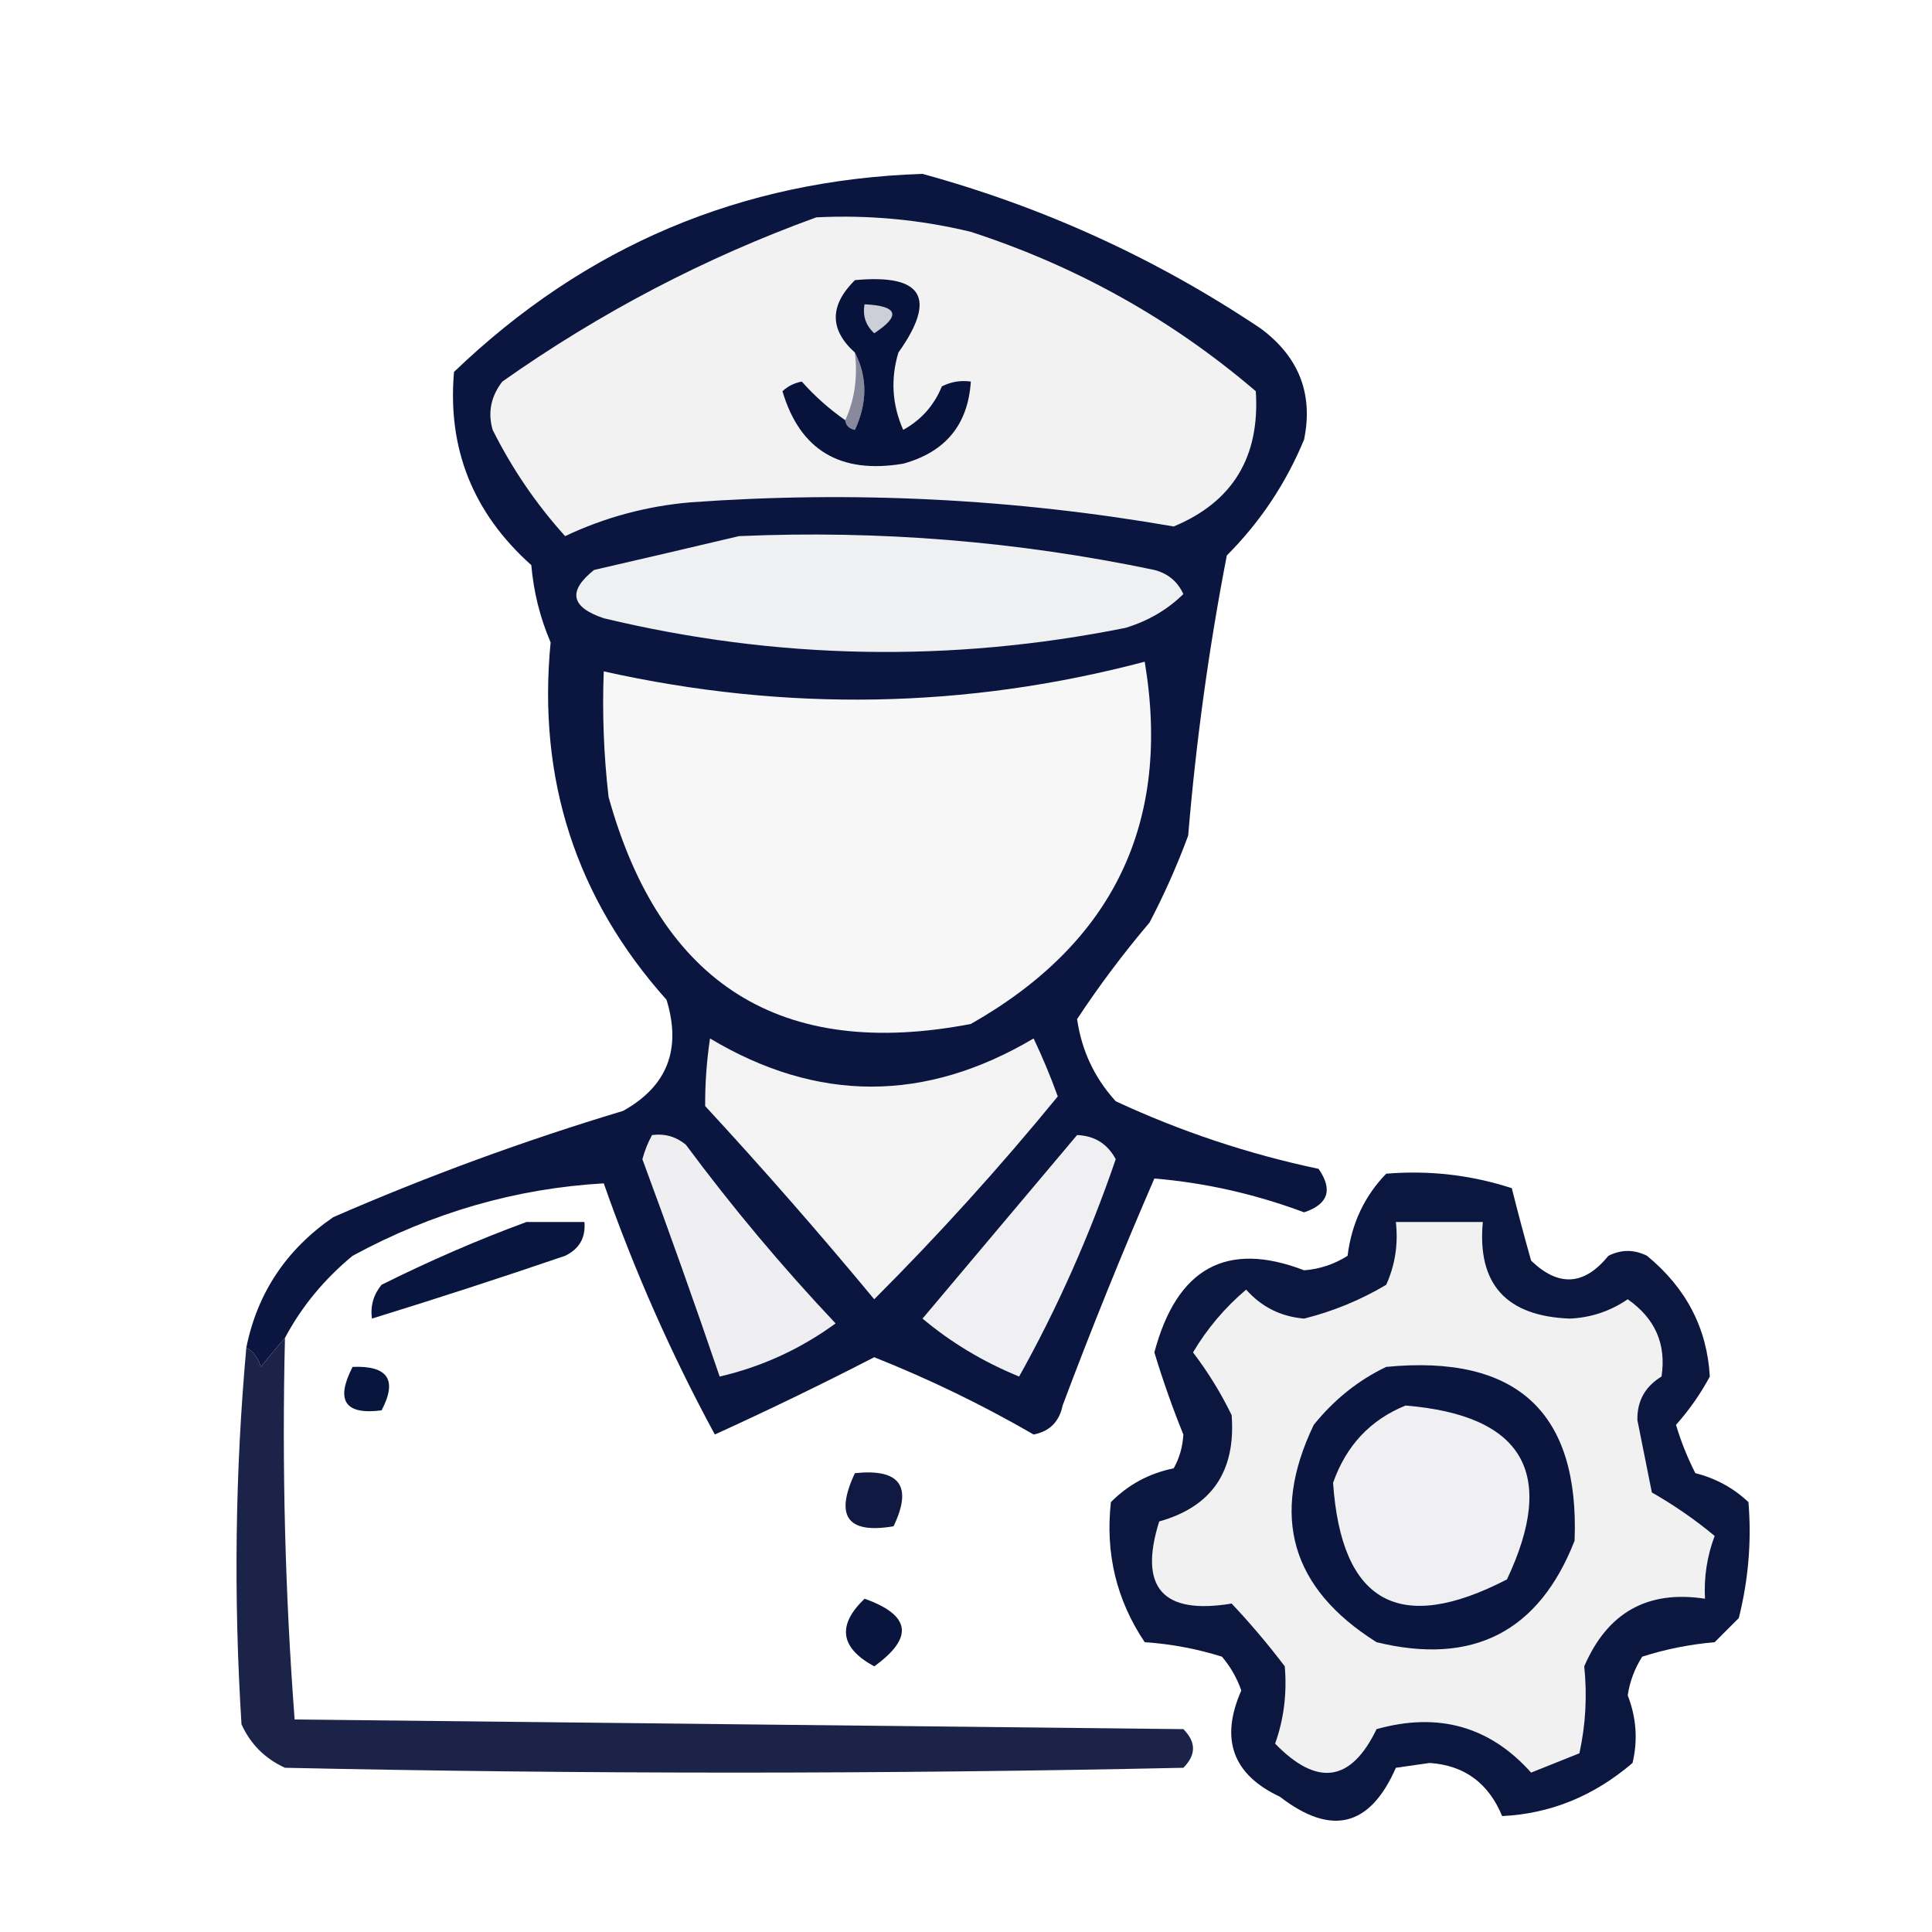
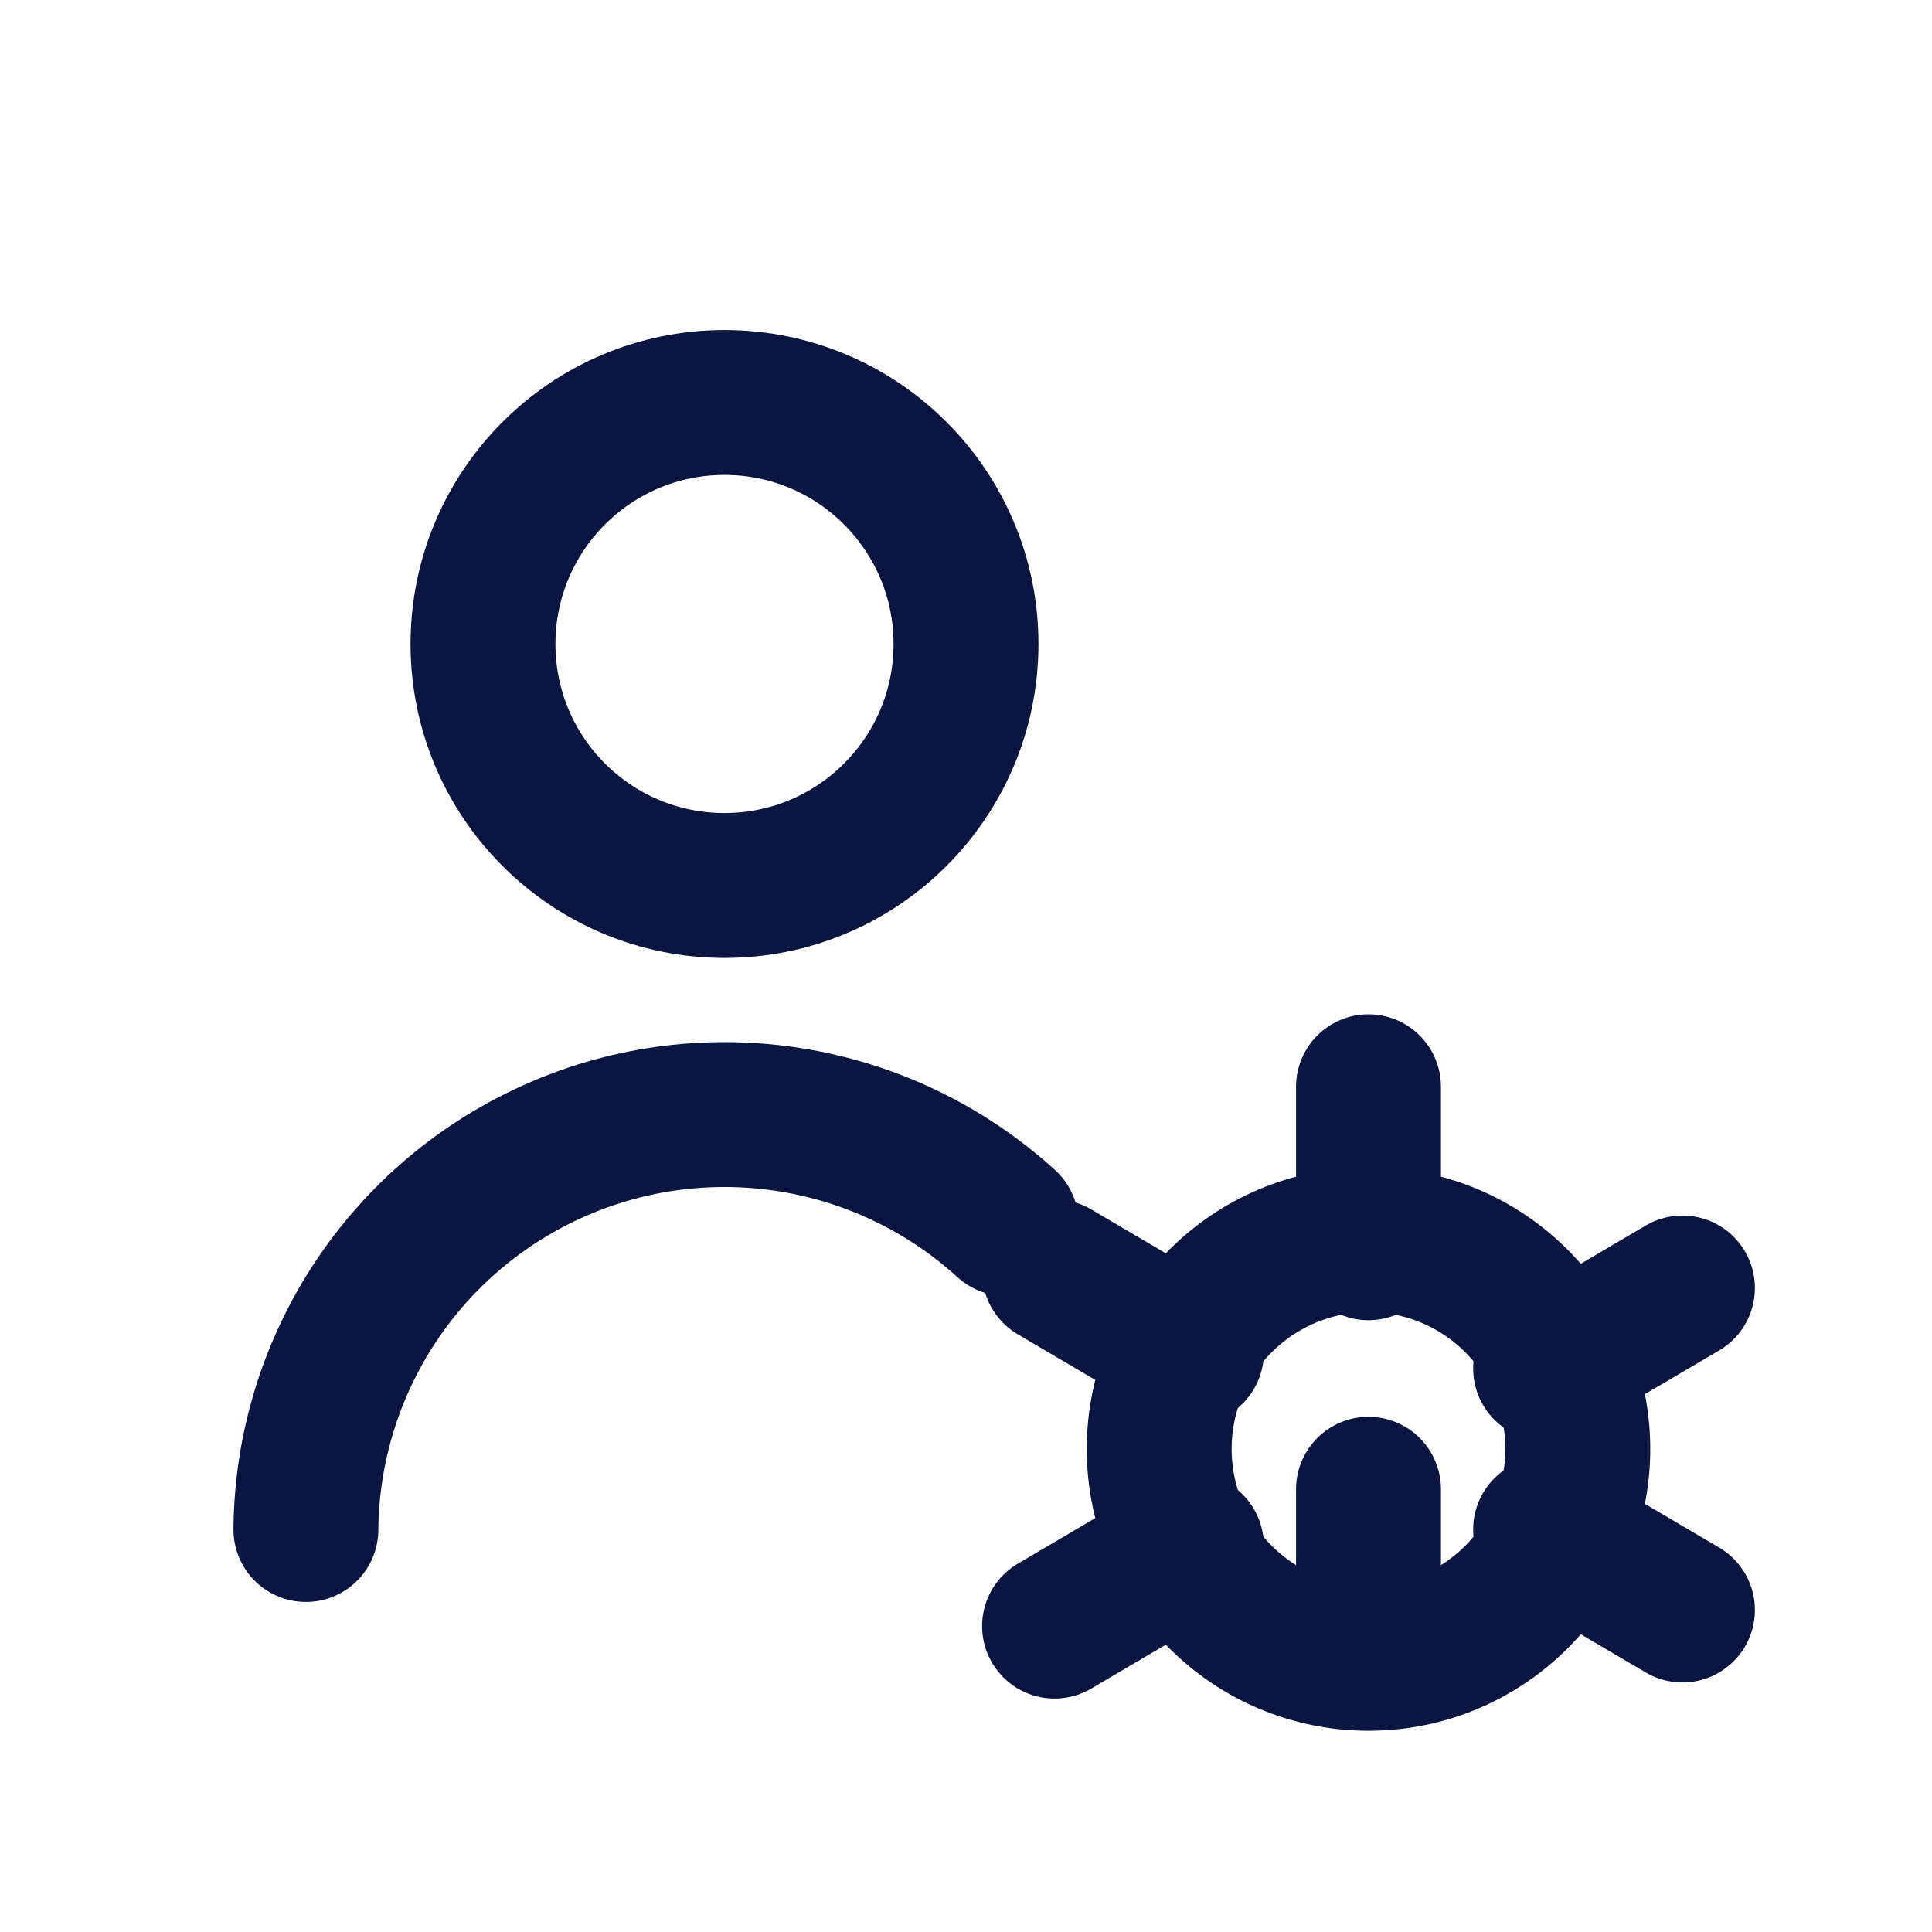
- <svg xmlns="http://www.w3.org/2000/svg" version="1.1" width="200px" height="200px" style="shape-rendering:geometricPrecision; text-rendering:geometricPrecision; image-rendering:optimizeQuality; fill-rule:evenodd; clip-rule:evenodd">
-   <g>
-     <path style="opacity:1" fill="#0a163f" d="M 29.5,138.5 C 28.685,139.429 27.852,140.429 27,141.5C 26.722,140.584 26.222,139.918 25.5,139.5C 26.641,133.842 29.641,129.342 34.5,126C 44.27,121.743 54.27,118.076 64.5,115C 69.069,112.459 70.569,108.625 69,103.5C 59.627,93.007 55.627,80.674 57,66.5C 55.908,63.956 55.241,61.289 55,58.5C 48.969,53.115 46.303,46.448 47,38.5C 60.584,25.456 76.75,18.622 95.5,18C 108.053,21.444 119.72,26.777 130.5,34C 134.462,36.934 135.962,40.767 135,45.5C 133.118,50.044 130.451,54.044 127,57.5C 125.148,67.058 123.815,76.725 123,86.5C 121.861,89.583 120.528,92.583 119,95.5C 116.274,98.717 113.774,102.05 111.5,105.5C 111.974,108.764 113.307,111.598 115.5,114C 122.227,117.131 129.227,119.464 136.5,121C 138,123.167 137.5,124.667 135,125.5C 129.925,123.605 124.758,122.438 119.5,122C 116.142,129.736 112.976,137.57 110,145.5C 109.653,147.18 108.653,148.18 107,148.5C 101.709,145.438 96.209,142.771 90.5,140.5C 85.097,143.284 79.597,145.951 74,148.5C 69.51,140.224 65.677,131.557 62.5,122.5C 53.425,123.018 44.759,125.518 36.5,130C 33.546,132.441 31.213,135.275 29.5,138.5 Z" />
-   </g>
-   <g>
-     <path style="opacity:1" fill="#08153e" d="M 54.5,126.5 C 56.5,126.5 58.5,126.5 60.5,126.5C 60.64,128.124 59.973,129.29 58.5,130C 51.818,132.283 45.151,134.45 38.5,136.5C 38.33,135.178 38.663,134.011 39.5,133C 44.477,130.517 49.477,128.35 54.5,126.5 Z" />
-   </g>
-   <g>
-     <path style="opacity:1" fill="#f0f0f2" d="M 111.5,117.5 C 113.311,117.572 114.644,118.405 115.5,120C 112.8,127.889 109.467,135.389 105.5,142.5C 101.799,140.988 98.466,138.988 95.5,136.5C 100.856,130.147 106.19,123.814 111.5,117.5 Z" />
-   </g>
-   <g>
-     <path style="opacity:1" fill="#efeff1" d="M 67.5,117.5 C 68.822,117.33 69.989,117.663 71,118.5C 75.79,124.959 80.957,131.126 86.5,137C 82.856,139.656 78.856,141.489 74.5,142.5C 71.943,134.997 69.276,127.497 66.5,120C 66.743,119.098 67.077,118.265 67.5,117.5 Z" />
-   </g>
-   <g>
-     <path style="opacity:1" fill="#f3f3f4" d="M 73.5,107.5 C 84.608,114.149 95.774,114.149 107,107.5C 107.931,109.459 108.764,111.459 109.5,113.5C 103.508,120.825 97.175,127.825 90.5,134.5C 84.853,127.685 79.02,121.019 73,114.5C 72.982,112.203 73.149,109.869 73.5,107.5 Z" />
-   </g>
-   <g>
-     <path style="opacity:1" fill="#f7f7f7" d="M 118.5,68.5 C 121.28,85.11 115.28,97.61 100.5,106C 80.883,109.765 68.383,101.932 63,82.5C 62.501,78.179 62.334,73.846 62.5,69.5C 81.379,73.71 100.046,73.377 118.5,68.5 Z" />
-   </g>
-   <g>
-     <path style="opacity:1" fill="#eff0f1" d="M 76.5,55.5 C 91.001,54.867 105.334,56.034 119.5,59C 120.91,59.368 121.91,60.201 122.5,61.5C 120.847,63.121 118.847,64.288 116.5,65C 98.38,68.629 80.38,68.295 62.5,64C 59.085,62.857 58.751,61.19 61.5,59C 66.626,57.82 71.626,56.654 76.5,55.5 Z" />
-   </g>
-   <g>
-     <path style="opacity:1" fill="#f2f2f3" d="M 84.5,22.5 C 89.913,22.229 95.246,22.729 100.5,24C 111.482,27.571 121.315,33.071 130,40.5C 130.443,47.298 127.61,51.965 121.5,54.5C 104.953,51.622 88.286,50.789 71.5,52C 66.944,52.389 62.611,53.556 58.5,55.5C 55.505,52.18 53.005,48.513 51,44.5C 50.48,42.711 50.813,41.044 52,39.5C 62.122,32.357 72.956,26.69 84.5,22.5 Z" />
-   </g>
-   <g>
-     <path style="opacity:1" fill="#88899c" d="M 88.5,36.5 C 89.8,39.024 89.8,41.691 88.5,44.5C 87.893,44.376 87.56,44.043 87.5,43.5C 88.468,41.393 88.802,39.059 88.5,36.5 Z" />
-   </g>
-   <g>
-     <path style="opacity:1" fill="#07133b" d="M 87.5,43.5 C 87.56,44.043 87.893,44.376 88.5,44.5C 89.8,41.691 89.8,39.024 88.5,36.5C 85.86,34.121 85.86,31.621 88.5,29C 95.52,28.34 97.02,30.84 93,36.5C 92.182,39.227 92.348,41.894 93.5,44.5C 95.362,43.472 96.695,41.972 97.5,40C 98.448,39.517 99.448,39.35 100.5,39.5C 100.21,43.961 97.877,46.794 93.5,48C 86.973,49.098 82.807,46.598 81,40.5C 81.561,39.978 82.228,39.645 83,39.5C 84.351,41.018 85.851,42.352 87.5,43.5 Z" />
-   </g>
-   <g>
-     <path style="opacity:1" fill="#cccfd8" d="M 89.5,31.5 C 92.957,31.667 93.29,32.667 90.5,34.5C 89.614,33.675 89.281,32.675 89.5,31.5 Z" />
-   </g>
-   <g>
-     <path style="opacity:1" fill="#0c1740" d="M 143.5,121.5 C 147.967,121.133 152.3,121.633 156.5,123C 157.12,125.473 157.786,127.973 158.5,130.5C 161.345,133.245 164.012,133.078 166.5,130C 167.833,129.333 169.167,129.333 170.5,130C 174.554,133.335 176.721,137.502 177,142.5C 176.028,144.305 174.861,145.972 173.5,147.5C 174.015,149.225 174.682,150.892 175.5,152.5C 177.614,153.034 179.448,154.034 181,155.5C 181.331,159.527 180.998,163.527 180,167.5C 179.167,168.333 178.333,169.167 177.5,170C 174.905,170.226 172.405,170.726 170,171.5C 169.219,172.729 168.719,174.062 168.5,175.5C 169.396,177.801 169.562,180.134 169,182.5C 165.001,185.927 160.501,187.761 155.5,188C 154.092,184.582 151.592,182.749 148,182.5C 146.833,182.667 145.667,182.833 144.5,183C 141.825,189.112 137.825,190.112 132.5,186C 127.608,183.708 126.275,180.041 128.5,175C 128.05,173.715 127.383,172.548 126.5,171.5C 123.893,170.682 121.226,170.182 118.5,170C 115.575,165.638 114.409,160.804 115,155.5C 116.8,153.683 118.966,152.516 121.5,152C 122.097,150.938 122.43,149.772 122.5,148.5C 121.386,145.758 120.386,142.925 119.5,140C 121.825,131.253 126.991,128.42 135,131.5C 136.627,131.375 138.127,130.875 139.5,130C 139.918,126.65 141.252,123.816 143.5,121.5 Z" />
-   </g>
-   <g>
-     <path style="opacity:1" fill="#f1f1f2" d="M 144.5,126.5 C 147.5,126.5 150.5,126.5 153.5,126.5C 152.909,132.914 155.909,136.248 162.5,136.5C 164.689,136.406 166.689,135.739 168.5,134.5C 171.345,136.489 172.512,139.156 172,142.5C 170.302,143.529 169.468,145.029 169.5,147C 170,149.5 170.5,152 171,154.5C 173.319,155.822 175.486,157.322 177.5,159C 176.713,161.099 176.38,163.266 176.5,165.5C 170.566,164.587 166.4,166.921 164,172.5C 164.314,175.546 164.147,178.546 163.5,181.5C 161.833,182.167 160.167,182.833 158.5,183.5C 154.227,178.712 148.893,177.212 142.5,179C 139.857,184.486 136.357,184.986 132,180.5C 132.904,177.974 133.238,175.308 133,172.5C 131.285,170.241 129.452,168.074 127.5,166C 120.351,167.187 117.851,164.353 120,157.5C 125.441,155.977 127.941,152.31 127.5,146.5C 126.402,144.225 125.068,142.058 123.5,140C 124.958,137.54 126.791,135.373 129,133.5C 130.594,135.297 132.594,136.297 135,136.5C 137.992,135.755 140.826,134.588 143.5,133C 144.423,130.959 144.756,128.792 144.5,126.5 Z" />
-   </g>
-   <g>
-     <path style="opacity:1" fill="#1b2349" d="M 29.5,138.5 C 29.177,151.746 29.511,164.913 30.5,178C 61.167,178.333 91.833,178.667 122.5,179C 123.833,180.333 123.833,181.667 122.5,183C 91.5,183.667 60.5,183.667 29.5,183C 27.43,182.052 25.93,180.552 25,178.5C 24.173,165.327 24.34,152.327 25.5,139.5C 26.222,139.918 26.722,140.584 27,141.5C 27.852,140.429 28.685,139.429 29.5,138.5 Z" />
-   </g>
-   <g>
-     <path style="opacity:1" fill="#08153d" d="M 36.5,141.5 C 40.161,141.35 41.161,142.85 39.5,146C 35.707,146.487 34.707,144.987 36.5,141.5 Z" />
-   </g>
-   <g>
-     <path style="opacity:1" fill="#0a163f" d="M 143.5,141.5 C 157.019,140.192 163.519,146.192 163,159.5C 159.301,168.934 152.468,172.434 142.5,170C 133.643,164.429 131.476,156.929 136,147.5C 138.114,144.879 140.614,142.879 143.5,141.5 Z" />
-   </g>
-   <g>
-     <path style="opacity:1" fill="#f0f0f2" d="M 145.5,145.5 C 157.688,146.509 161.188,152.509 156,163.5C 144.855,169.263 138.855,165.929 138,153.5C 139.353,149.65 141.853,146.983 145.5,145.5 Z" />
-   </g>
-   <g>
-     <path style="opacity:1" fill="#0f1942" d="M 88.5,152.5 C 93.159,152.015 94.492,153.848 92.5,158C 87.728,158.81 86.395,156.977 88.5,152.5 Z" />
-   </g>
-   <g>
-     <path style="opacity:1" fill="#09153d" d="M 89.5,165.5 C 94.289,167.2 94.622,169.533 90.5,172.5C 86.967,170.58 86.633,168.246 89.5,165.5 Z" />
-   </g>
+ <svg xmlns="http://www.w3.org/2000/svg" viewBox="0 0 24 24" fill="none" stroke="#0a163f" stroke-width="1.8" stroke-linecap="round" stroke-linejoin="round">
+   <circle cx="9" cy="8" r="3" />
+   <path d="M3.8 19a5.2 5.2 0 0 1 8.7-3.8" />
+   <path d="M17 13.5v2M17 20.5v-2M13.1 15.8l1.7 1M19.2 19l1.7 1M13.1 20.2l1.7-1M19.2 17l1.7-1" />
+   <circle cx="17" cy="18" r="2.6" />
</svg>
